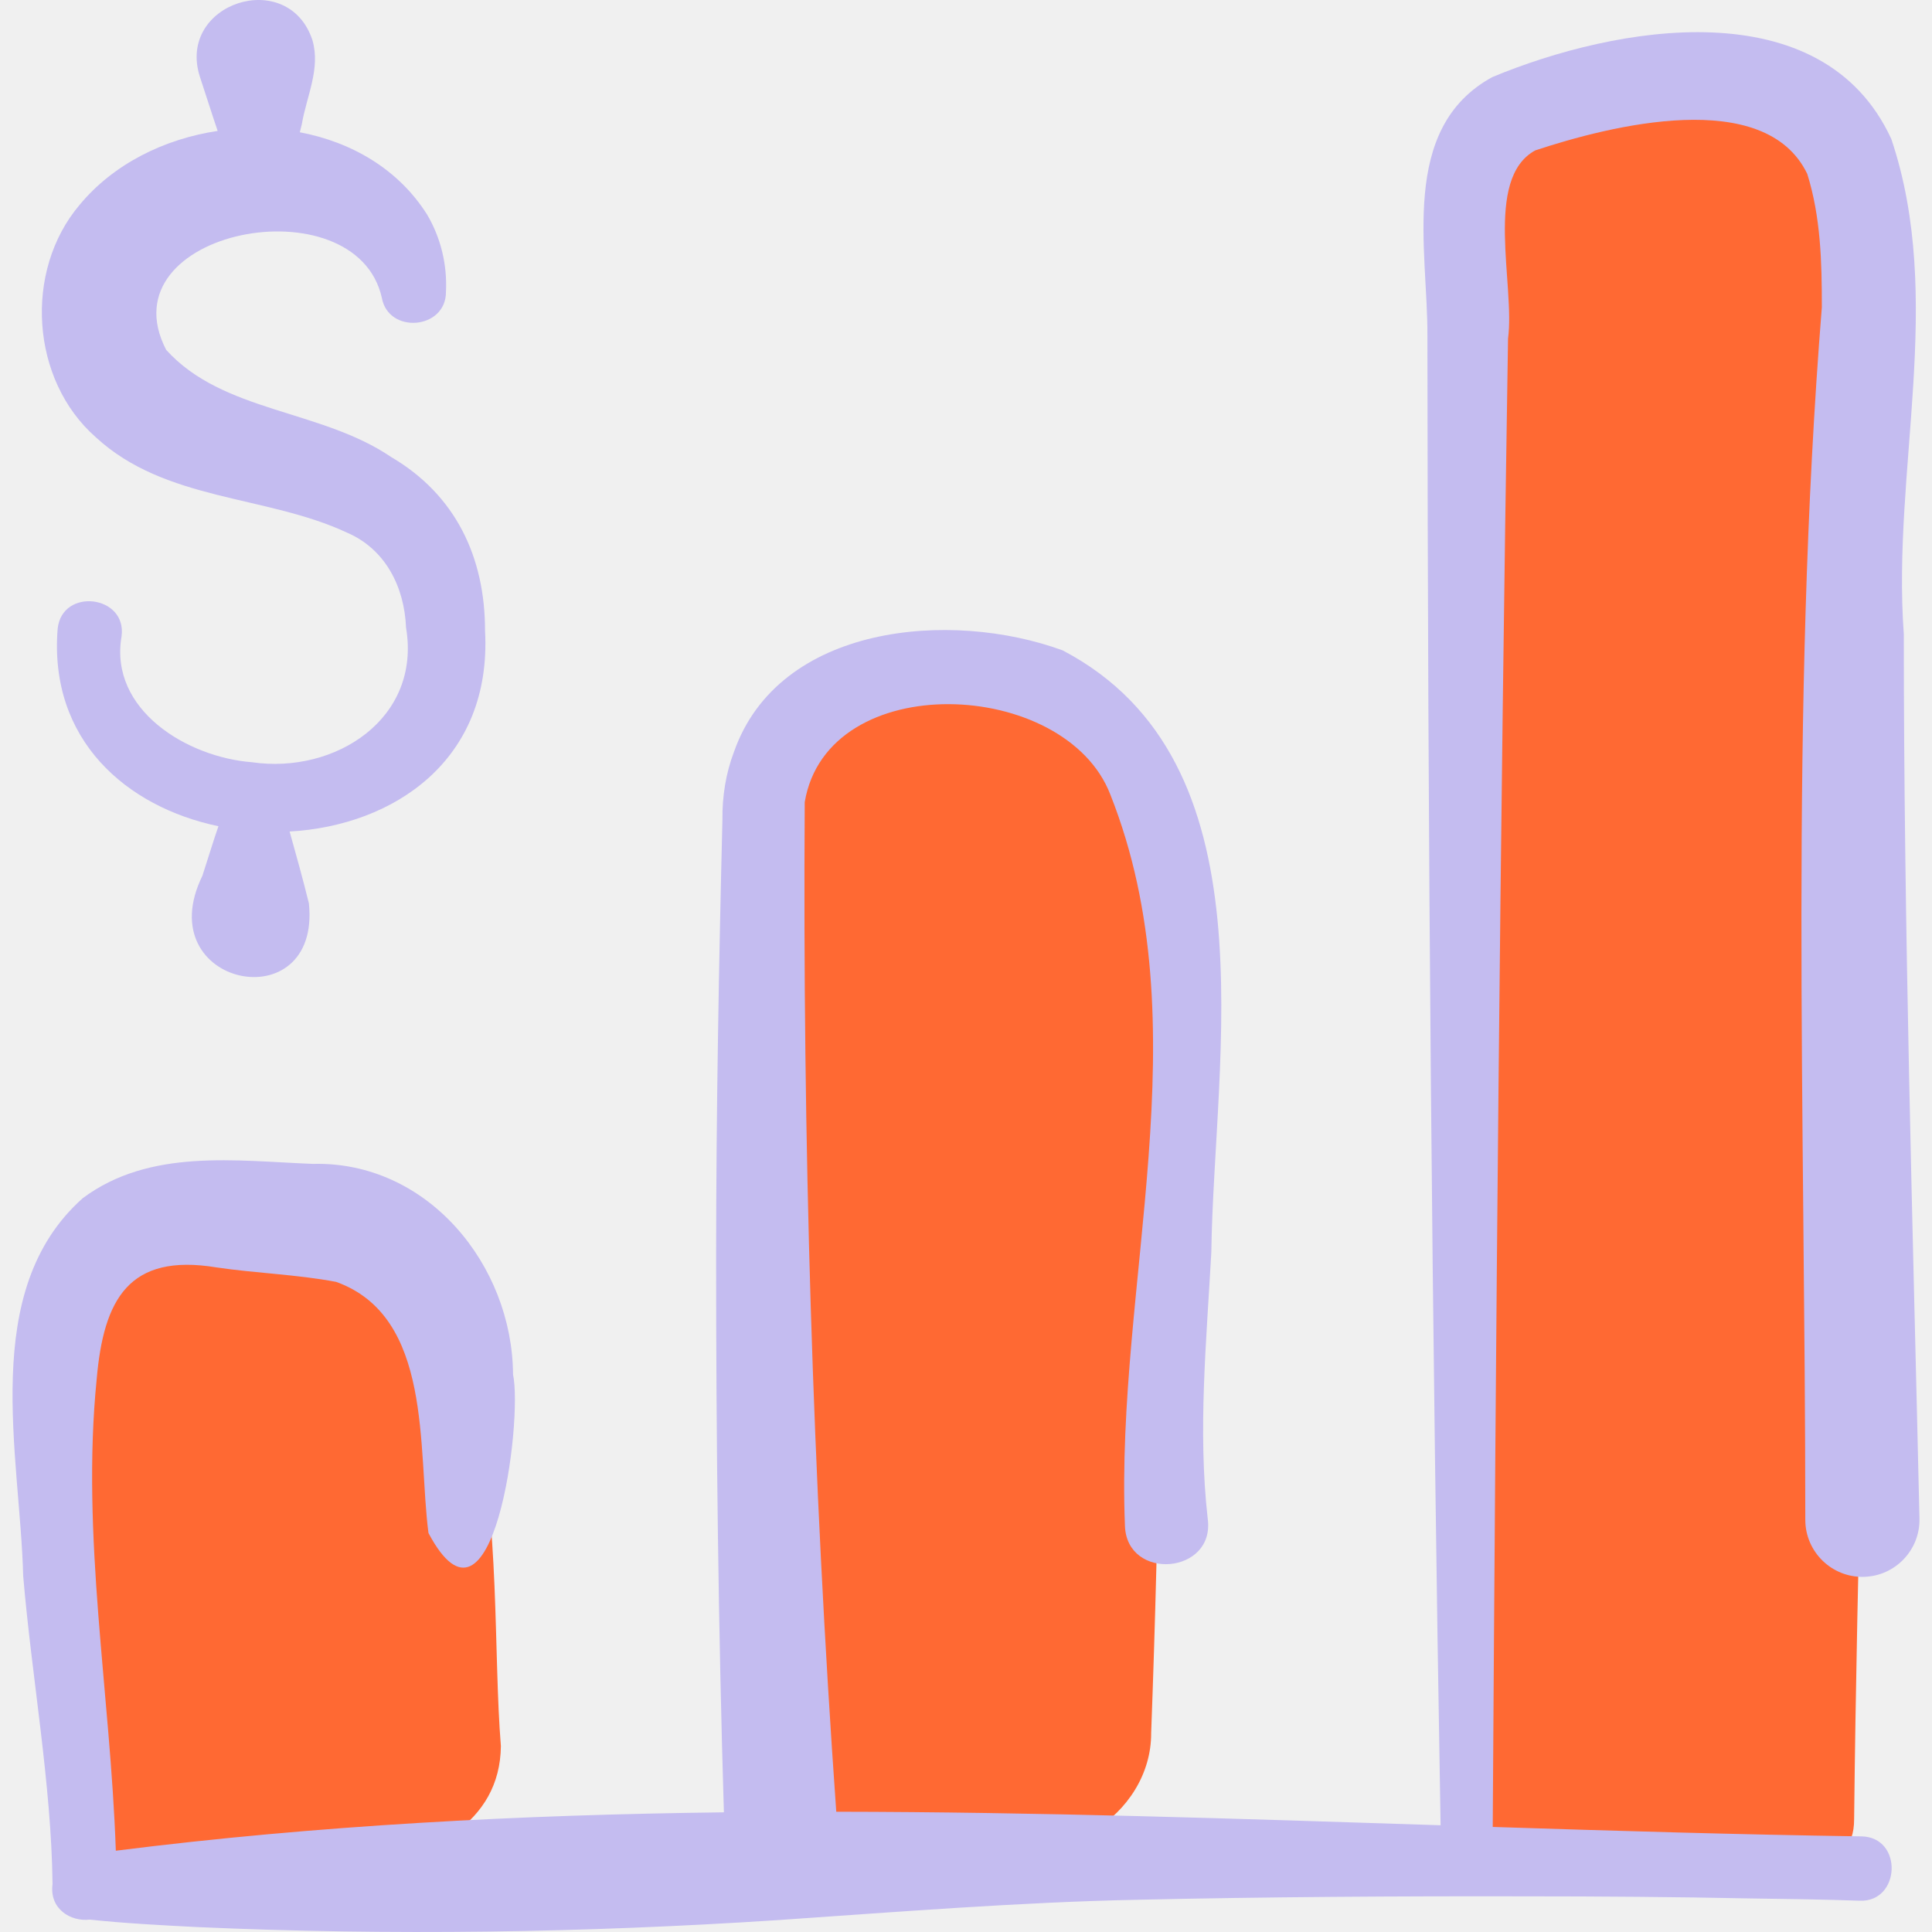
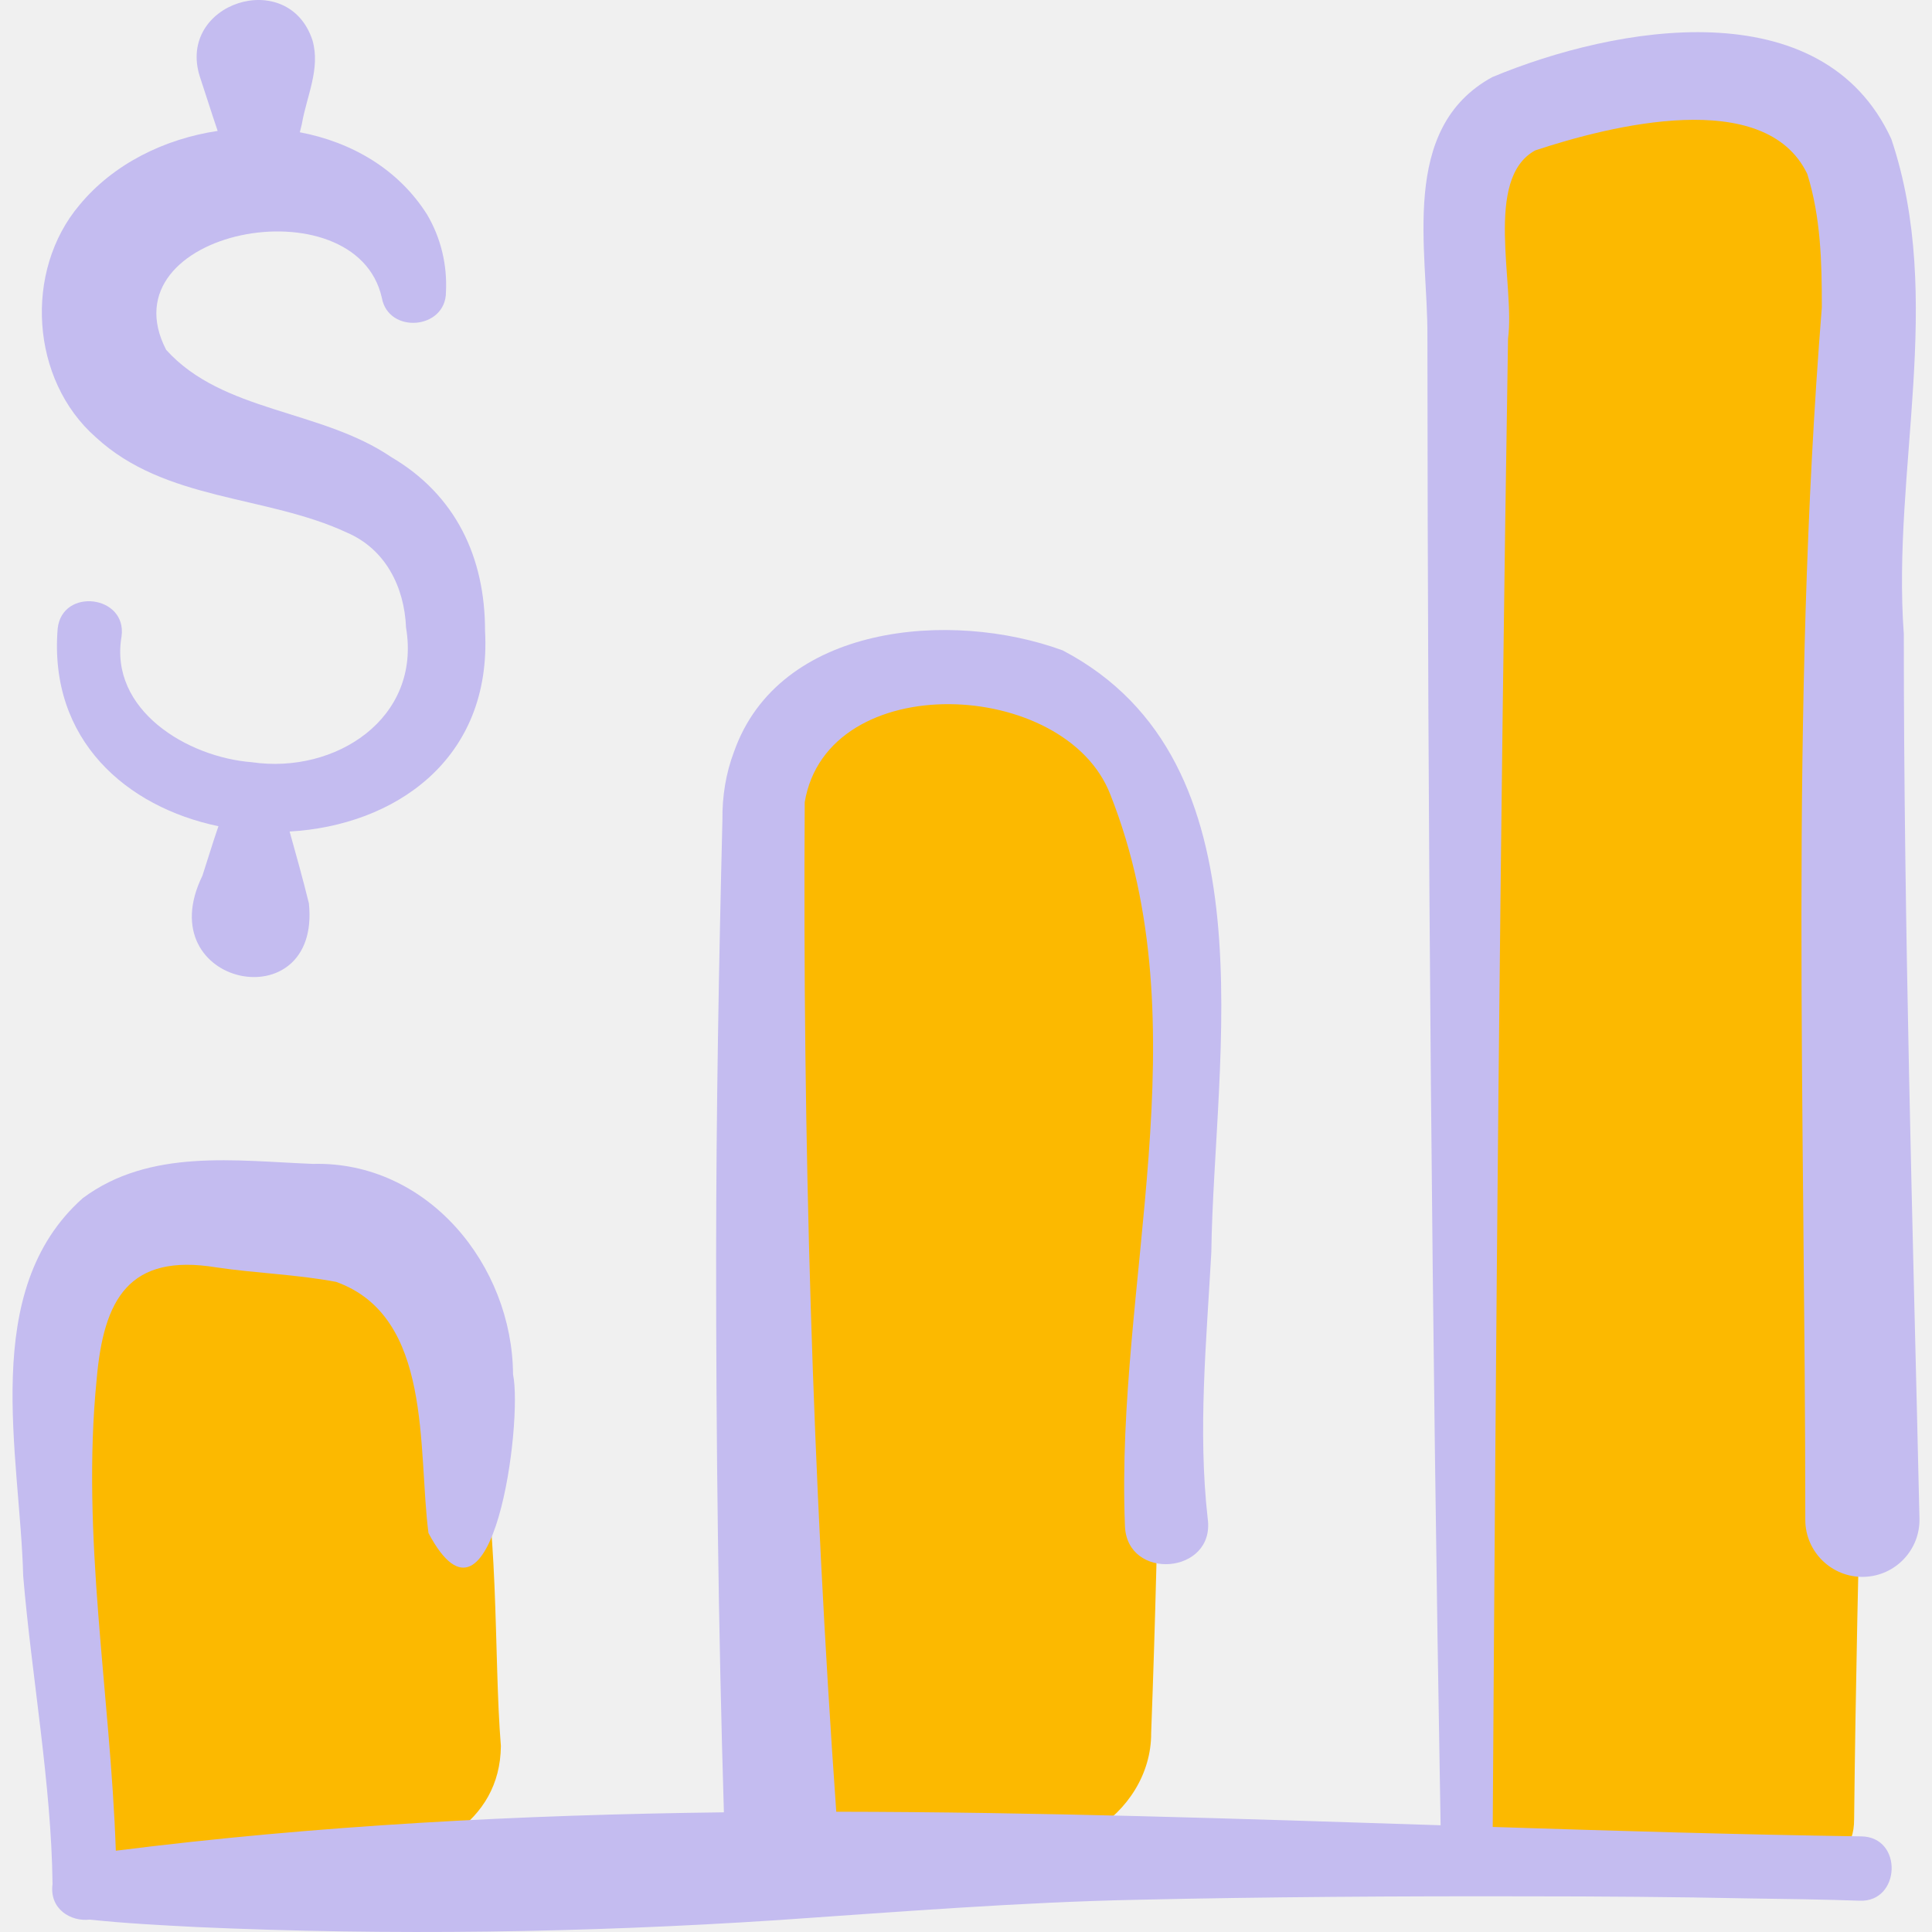
<svg xmlns="http://www.w3.org/2000/svg" width="140" height="140" viewBox="0 0 140 140" fill="none">
  <g clip-path="url(#clip0_3380_1627)">
-     <path d="M36.296 126.527C35.203 113.079 38.261 88.449 18.444 89.368C9.599 86.184 3.06 92.134 4.867 100.996C6.208 106.728 4.475 132.627 8.656 135.623C15.979 136.717 36.175 137.727 36.296 126.527Z" fill="#FF6933" style="fill:#FF6933;fill:color(display-p3 1 0.412 0.2);fill-opacity:1;" />
-     <path d="M84.066 77.74C83.779 72.176 84.501 66.387 83.145 60.944C79.305 46.946 54.302 46.214 55.056 63.216C53.004 84.725 54.904 106.486 56.19 127.922C56.218 132.327 59.973 136.316 64.463 136.196C67.007 136.082 69.603 134.78 71.196 132.754C76.364 136.066 83.447 131.573 83.418 125.576C84.013 109.639 84.233 93.688 84.066 77.74Z" fill="#FF6933" style="fill:#FF6933;fill:color(display-p3 1 0.412 0.2);fill-opacity:1;" />
-     <path d="M105.247 81.967C106.546 96.993 101.937 122.61 108.849 135.012C115.24 132.506 134.394 140.11 134.357 131.822C134.769 93.491 137.111 54.575 133.609 16.469C133.212 3.618 119.701 4.456 110.532 7.121C104.567 8.522 102.447 16.735 106.863 20.95C105.91 24.431 106.061 28.145 106.182 31.72C106.227 48.317 104.98 65.735 105.247 81.967Z" fill="#FF6933" style="fill:#FF6933;fill:color(display-p3 1 0.412 0.2);fill-opacity:1;" />
+     <path d="M36.296 126.527C35.203 113.079 38.261 88.449 18.444 89.368C9.599 86.184 3.06 92.134 4.867 100.996C6.208 106.728 4.475 132.627 8.656 135.623C15.979 136.717 36.175 137.727 36.296 126.527Z" fill="#FCB900" style="fill:#FCB900;fill:color(display-p3 0.988 0.726 0);fill-opacity:1;" />
+     <path d="M84.066 77.74C83.779 72.176 84.501 66.387 83.145 60.944C79.305 46.946 54.302 46.214 55.056 63.216C53.004 84.725 54.904 106.486 56.19 127.922C56.218 132.327 59.973 136.316 64.463 136.196C67.007 136.082 69.603 134.78 71.196 132.754C76.364 136.066 83.447 131.573 83.418 125.576C84.013 109.639 84.233 93.688 84.066 77.74Z" fill="#FCB900" style="fill:#FCB900;fill:color(display-p3 0.988 0.726 0);fill-opacity:1;" />
+     <path d="M105.247 81.967C106.546 96.993 101.937 122.61 108.849 135.012C115.24 132.506 134.394 140.11 134.357 131.822C134.769 93.491 137.111 54.575 133.609 16.469C133.212 3.618 119.701 4.456 110.532 7.121C104.567 8.522 102.447 16.735 106.863 20.95C105.91 24.431 106.061 28.145 106.182 31.72C106.227 48.317 104.98 65.735 105.247 81.967Z" fill="#FCB900" style="fill:#FCB900;fill:color(display-p3 0.988 0.726 0);fill-opacity:1;" />
    <path d="M130.819 110.154C130.831 112.462 132.743 114.322 135.051 114.265C137.335 114.213 139.144 112.319 139.092 110.035C138.601 88.626 137.956 67.27 137.957 45.947C137.086 34.086 140.951 21.68 137.053 10.074C132.051 -0.8 117.101 1.854 108.139 5.586C101.335 9.302 103.484 18.17 103.436 24.383C103.456 60.313 103.765 96.346 104.391 132.265C89.816 131.79 75.193 131.302 60.599 131.285C58.871 106.969 58.159 82.493 58.314 58.125C59.952 48.373 77.202 49.13 80.459 57.576C87.147 74.453 80.812 92.942 81.517 110.553C81.641 114.602 88.079 114.093 87.515 110.042C86.792 103.668 87.425 97.182 87.777 90.748C87.965 76.517 92.363 55.177 77.003 47.128C68.895 44.159 56.443 45.229 53.189 54.477C52.595 56.032 52.33 57.729 52.35 59.39C52.091 69.858 51.9 80.489 51.893 90.953C51.889 104.372 52.051 117.901 52.456 131.328C37.696 131.506 22.981 132.266 8.393 134.11C8 122.71 5.865 111.314 7.008 99.914C7.512 94.16 9.329 90.796 15.687 91.841C18.522 92.263 21.518 92.351 24.359 92.89C31.373 95.412 30.256 104.97 31.048 111.089C35.712 119.88 37.898 103.012 37.177 99.599C37.129 91.675 30.991 84.132 22.68 84.34C17.103 84.126 10.863 83.201 5.998 86.823C-1.533 93.522 1.456 105.389 1.68 114.195C2.29 121.456 3.727 129.281 3.807 136.529C3.565 138.334 5.125 139.263 6.502 139.102C9.101 139.379 11.692 139.509 14.281 139.643C28.311 140.267 42.358 140.056 56.374 139.138C64.749 138.563 74.091 137.826 82.474 137.663C91.586 137.457 101.511 137.395 110.612 137.416C115.735 137.415 121.581 137.458 126.701 137.566C128.964 137.593 132.492 137.649 134.751 137.732C137.735 137.862 137.922 133.11 134.878 133.071C126.008 132.94 117.098 132.674 108.169 132.387C108.395 96.474 108.699 60.452 109.278 24.539C109.802 20.681 107.492 12.946 111.249 10.899C116.631 9.118 127.904 6.241 130.962 12.604C131.936 15.719 132.022 18.988 132.017 22.272C129.68 51.445 130.812 80.959 130.819 110.154Z" fill="#C4BCF0" style="fill:#C4BCF0;fill:color(display-p3 0.769 0.737 0.941);fill-opacity:1;" />
    <path d="M6.944 31.686C11.977 36.335 19.288 35.864 25.135 38.592C27.908 39.776 29.303 42.501 29.423 45.478C30.541 52.074 24.288 56.115 18.258 55.234C13.56 54.873 7.906 51.441 8.806 46.129C9.233 43.125 4.503 42.549 4.179 45.551C3.523 53.635 9.177 58.485 15.829 59.871C15.413 61.069 15.046 62.309 14.668 63.457C10.732 71.503 23.268 74.025 22.384 65.462C21.973 63.786 21.463 61.947 20.987 60.255C28.539 59.831 35.666 55.082 35.147 45.692C35.149 40.379 33.018 35.862 28.349 33.12C23.242 29.649 16.15 29.9 12.041 25.352C7.54 16.655 25.785 13.175 27.669 21.579C28.146 24.228 32.318 23.885 32.316 21.158C32.413 19.203 31.956 17.257 30.951 15.551C28.86 12.239 25.456 10.29 21.727 9.585C21.776 9.38 21.825 9.18 21.872 8.995C22.214 6.979 23.241 4.976 22.641 2.914C20.889 -2.411 12.778 0.213 14.483 5.557C14.91 6.845 15.325 8.171 15.772 9.486C11.897 10.067 8.216 11.887 5.771 14.842C1.71 19.634 2.218 27.538 6.944 31.686Z" fill="#C4BCF0" style="fill:#C4BCF0;fill:color(display-p3 0.769 0.737 0.941);fill-opacity:1;" />
  </g>
  <defs>
    <clipPath id="clip0_3380_1627">
      <rect width="140" height="140" fill="white" style="fill:white;fill-opacity:1;" />
    </clipPath>
  </defs>
</svg>
